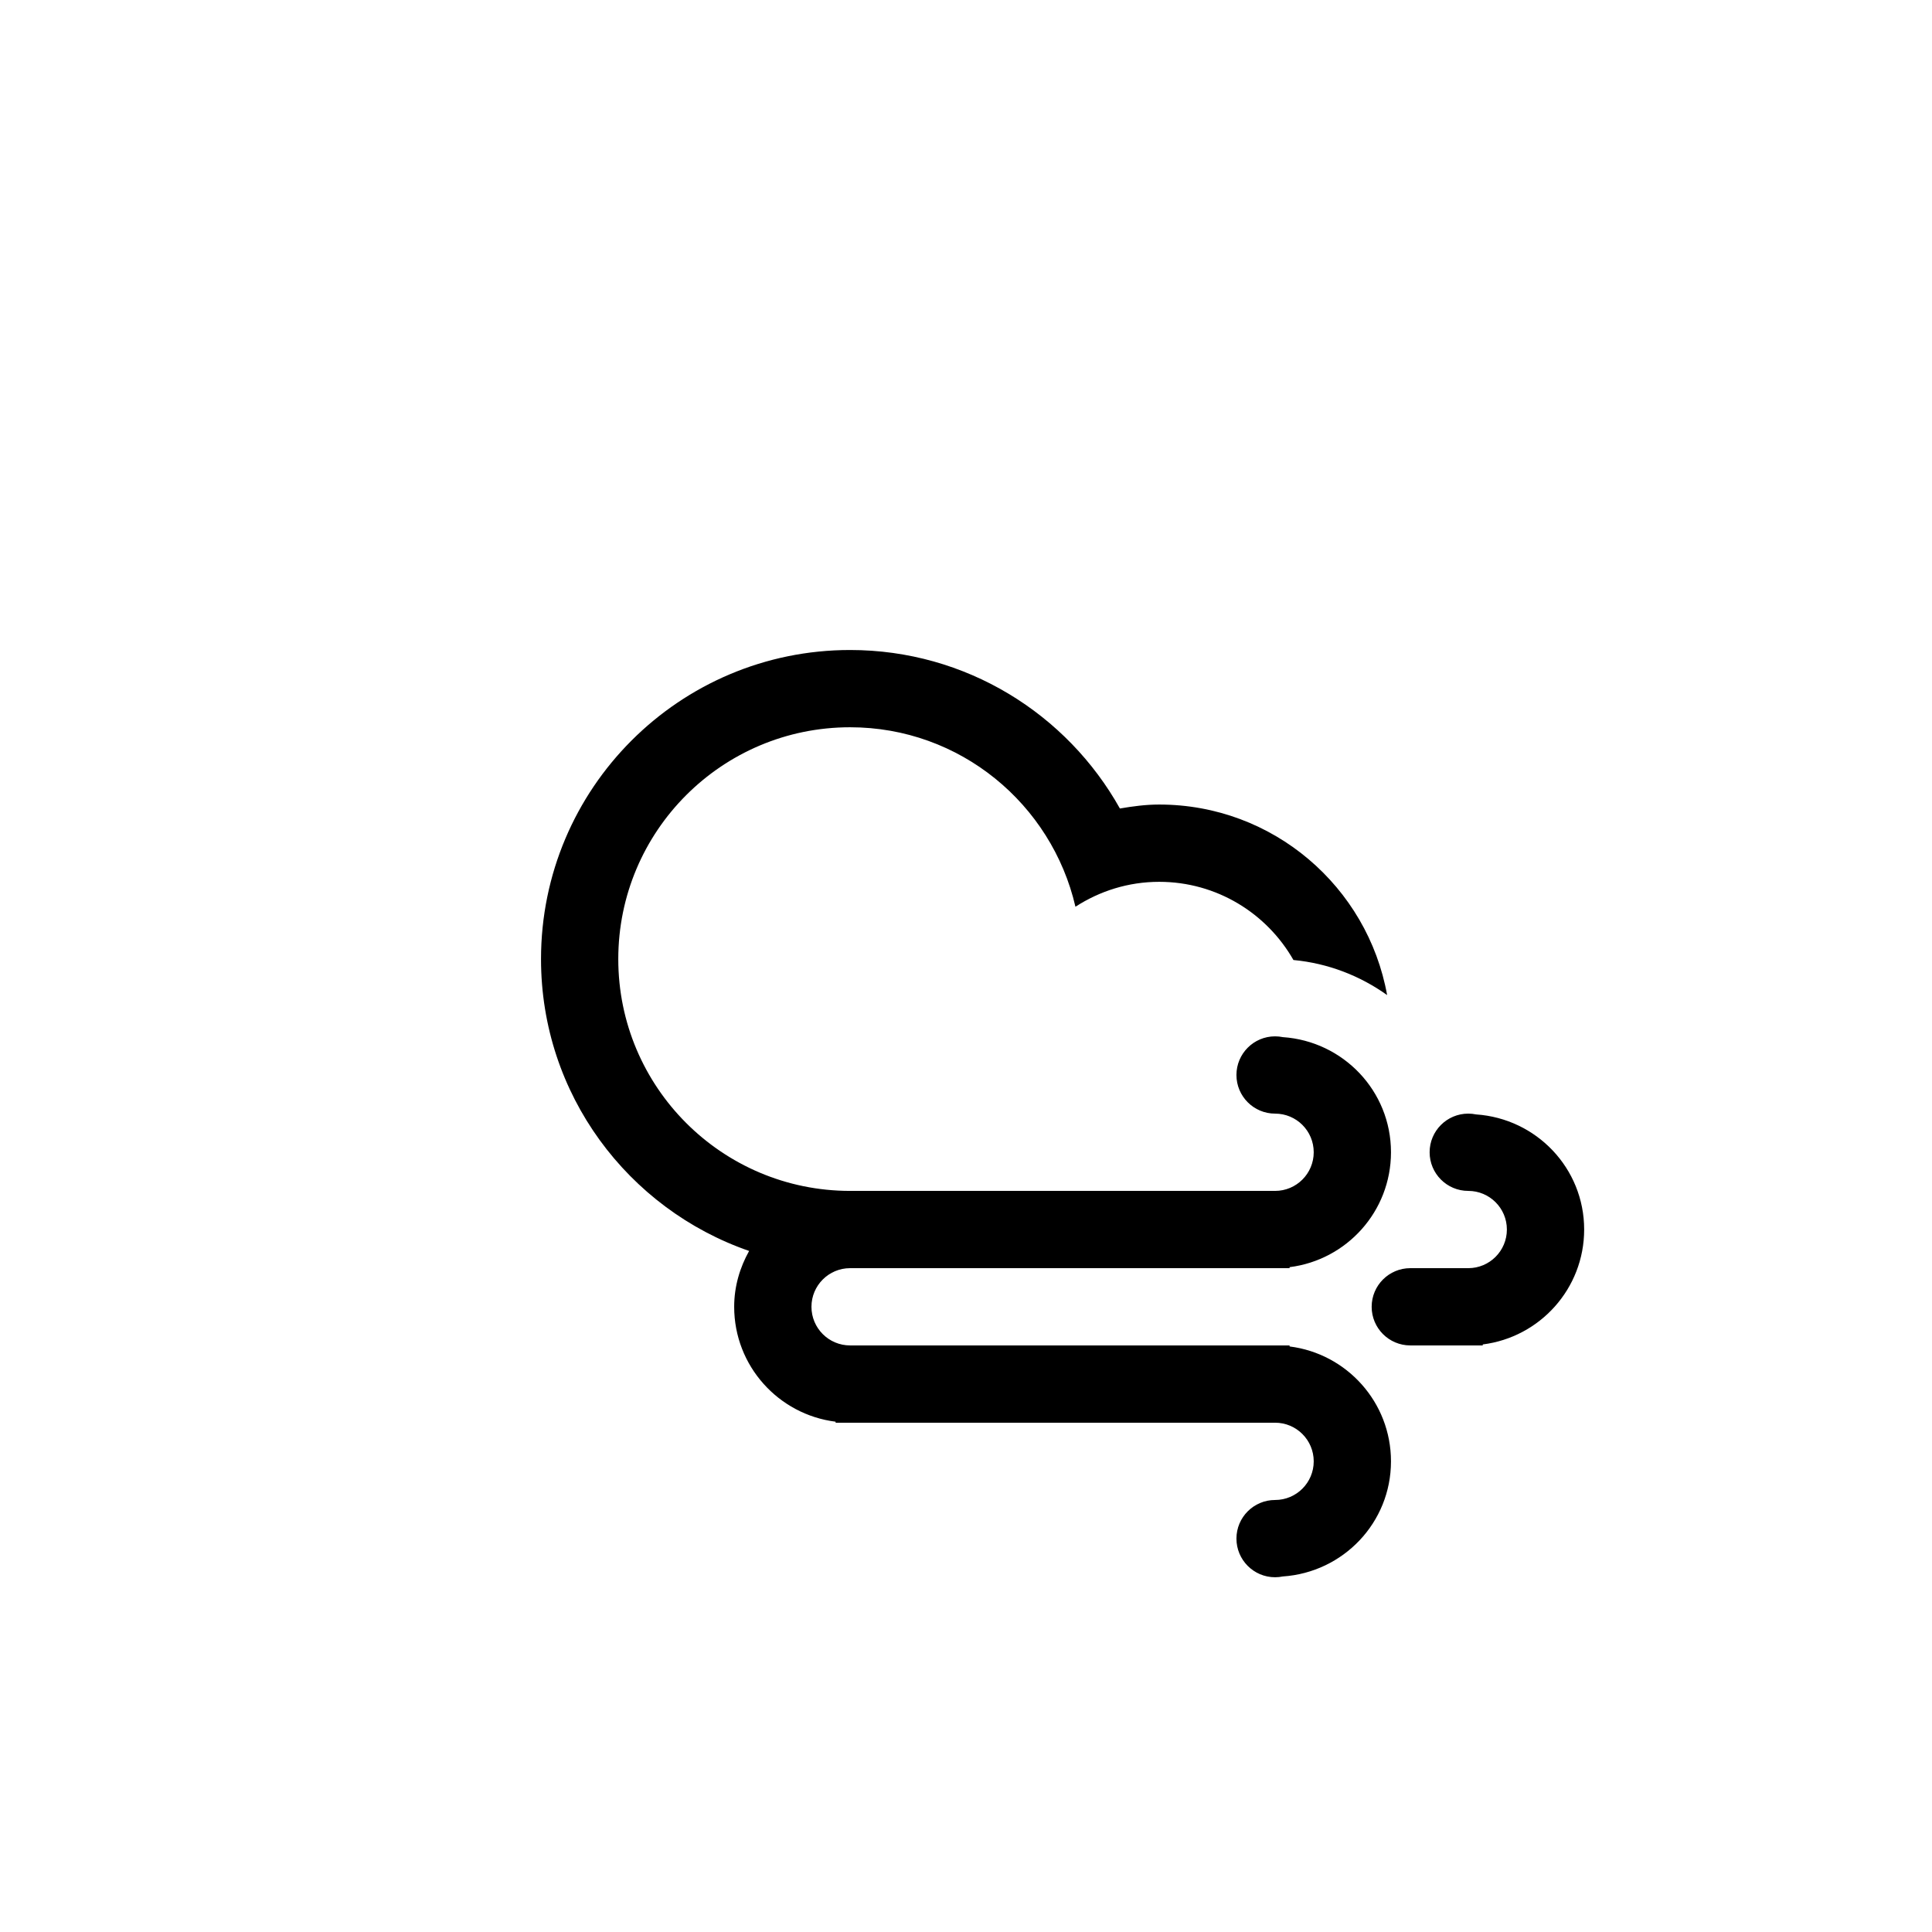
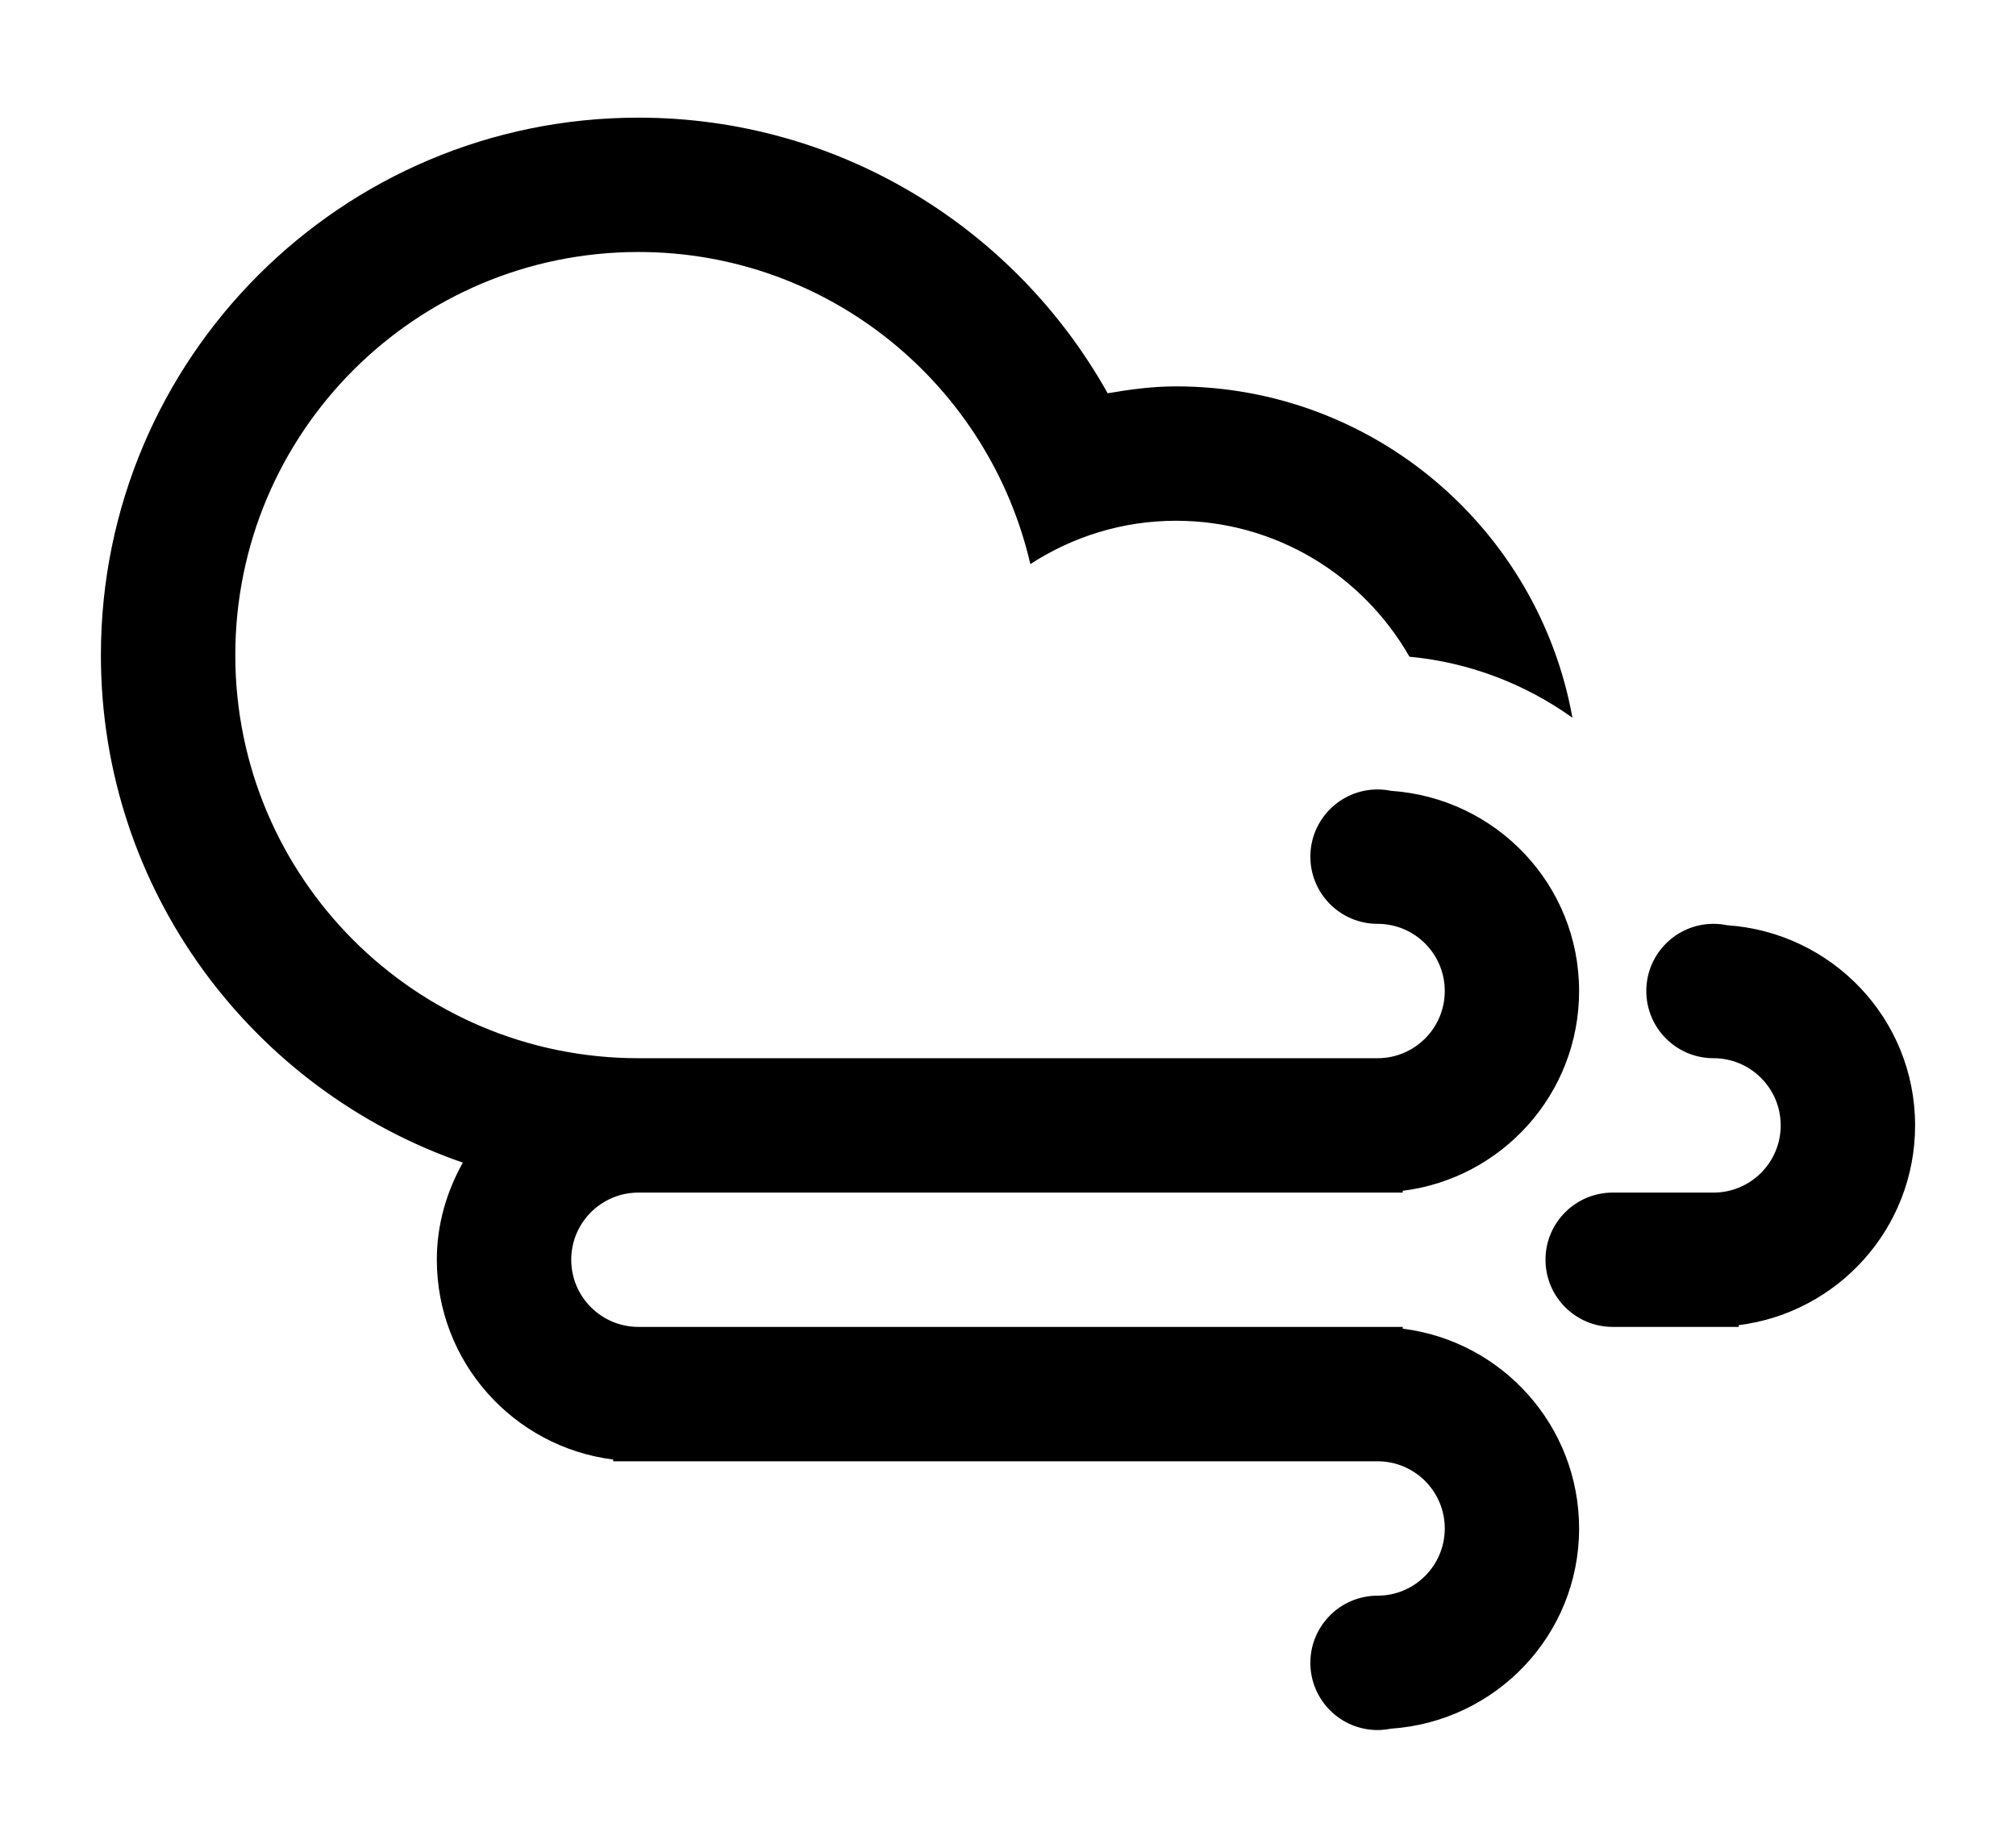
- <svg xmlns="http://www.w3.org/2000/svg" version="1.1" id="Layer_1" x="0px" y="0px" width="100px" height="100px" viewBox="0 0 100 100" enable-background="new 0 0 100 100" xml:space="preserve">
-   <path fill-rule="evenodd" clip-rule="evenodd" d="M76.746,69.588v0.051h-0.749h-3c-1.104,0-2-0.895-2-2c0-1.104,0.896-1.999,2-1.999  h3c1.104,0,1.999-0.896,1.999-2s-0.895-1.999-1.999-1.999s-2-0.896-2-2c0-1.105,0.896-2,2-2c0.138,0,0.272,0.014,0.402,0.041  c3.122,0.211,5.597,2.783,5.597,5.958C81.996,66.698,79.705,69.217,76.746,69.588z M65.998,57.641c-1.104,0-2-0.896-2-2s0.896-2,2-2  c0.138,0,0.272,0.014,0.403,0.041c3.121,0.211,5.596,2.783,5.596,5.959c0,3.059-2.291,5.577-5.249,5.947v0.052h-0.75h-7.985  c-4.012,0-11.358,0-14.012,0c-1.104,0-2,0.896-2,1.999c0,1.105,0.896,2,2,2h21.997h0.75v0.053c2.958,0.369,5.249,2.889,5.249,5.947  c0,3.175-2.475,5.747-5.596,5.958c-0.131,0.026-0.266,0.041-0.403,0.041c-1.104,0-2-0.896-2-2s0.896-1.999,2-1.999s2-0.896,2-2  c0-1.105-0.896-2-2-2H44.001h-0.75v-0.052c-2.959-0.37-5.25-2.89-5.25-5.948c0-1.055,0.294-2.032,0.773-2.89  c-6.265-2.168-10.771-8.104-10.771-15.107c0-8.835,7.162-15.998,15.998-15.998c6.004,0,11.229,3.312,13.965,8.204  c0.664-0.114,1.336-0.205,2.033-0.205c5.896,0,10.788,4.256,11.798,9.862c-1.395-0.995-3.05-1.646-4.849-1.815  c-1.377-2.416-3.971-4.047-6.949-4.047c-1.601,0-3.084,0.48-4.334,1.29c-1.231-5.316-5.973-9.29-11.664-9.29  c-6.627,0-11.999,5.372-11.999,11.999c0,6.626,5.372,11.999,11.999,11.999c2.598,0,8.152,0,12.199,0h9.798c1.104,0,2-0.896,2-2  C67.998,58.535,67.103,57.641,65.998,57.641z" />
+ <svg xmlns="http://www.w3.org/2000/svg" version="1.1" id="Layer_1" x="0px" y="0px" width="60px" height="55px" viewBox="0 0 60 55" enable-background="new 0 0 60 55" xml:space="preserve">
+   <path d="M51.747,39.445v0.052h-0.75h-3c-1.104,0-2-0.896-2-2s0.896-1.998,2-1.998h3c1.104,0,2-0.896,2-2s-0.896-2-2-2s-2-0.896-2-2  s0.896-2,2-2c0.139,0,0.271,0.014,0.4,0.041c3.123,0.211,5.6,2.782,5.6,5.959C56.997,36.557,54.706,39.074,51.747,39.445z   M40.999,27.499c-1.104,0-2-0.896-2-2s0.896-2,2-2c0.139,0,0.271,0.014,0.4,0.041c3.121,0.211,5.598,2.782,5.598,5.959  c0,3.06-2.291,5.577-5.248,5.946v0.054h-0.75h-7.983c-4.015,0-11.36,0-14.015,0c-1.104,0-2,0.896-2,1.998c0,1.104,0.896,2,2,2  h21.998h0.75v0.053c2.957,0.369,5.248,2.89,5.248,5.947c0,3.176-2.477,5.747-5.598,5.959c-0.131,0.024-0.267,0.041-0.4,0.041  c-1.104,0-2-0.896-2-2s0.896-2,2-2s2-0.896,2-2s-0.896-2-2-2H19.001h-0.75v-0.052c-2.959-0.371-5.25-2.892-5.25-5.948  c0-1.056,0.295-2.031,0.773-2.89C7.508,32.439,3.003,26.502,3.003,19.5c0-8.835,7.162-15.998,15.998-15.998  c6.004,0,11.229,3.312,13.965,8.204c0.664-0.114,1.336-0.205,2.033-0.205c5.896,0,10.789,4.256,11.799,9.862  c-1.396-0.996-3.051-1.646-4.85-1.815c-1.379-2.416-3.973-4.047-6.949-4.047c-1.601,0-3.084,0.479-4.334,1.29  c-1.23-5.316-5.973-9.29-11.664-9.29c-6.627,0-11.998,5.372-11.998,11.999c0,6.625,5.371,11.999,11.998,11.999  c2.599,0,8.151,0,12.198,0h9.8c1.104,0,2-0.896,2-2C42.999,28.393,42.104,27.499,40.999,27.499z" />
</svg>
